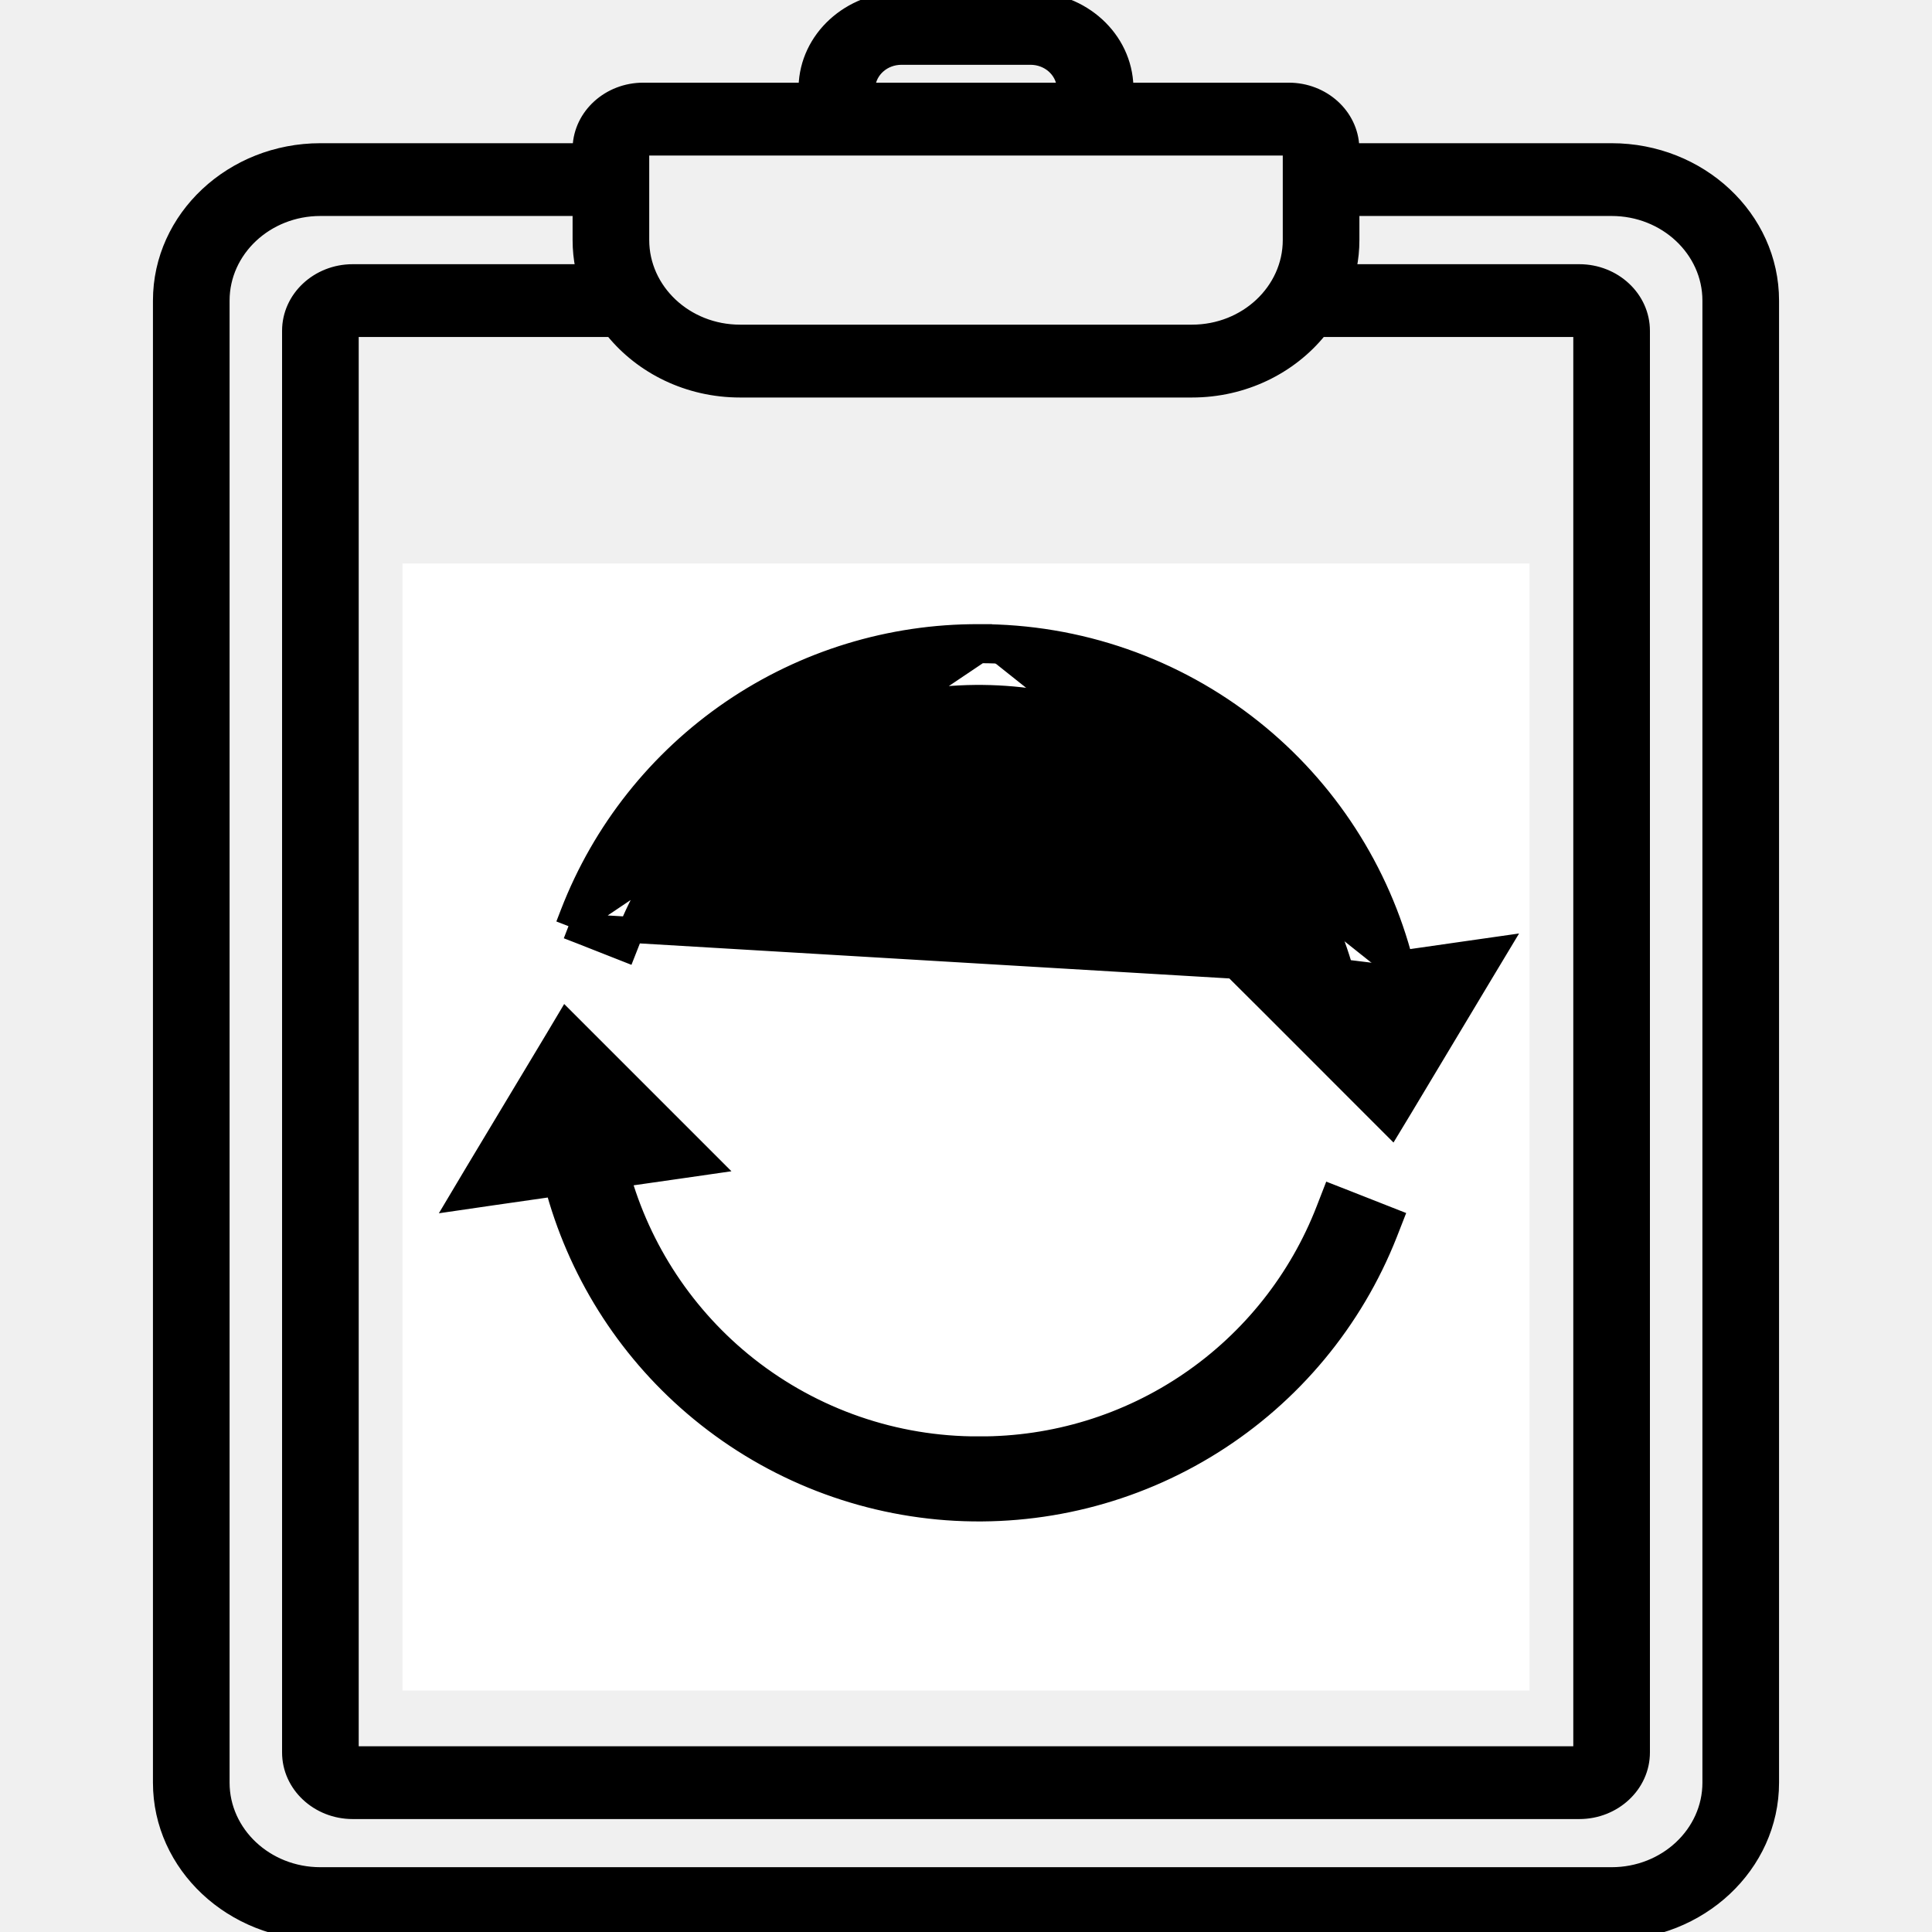
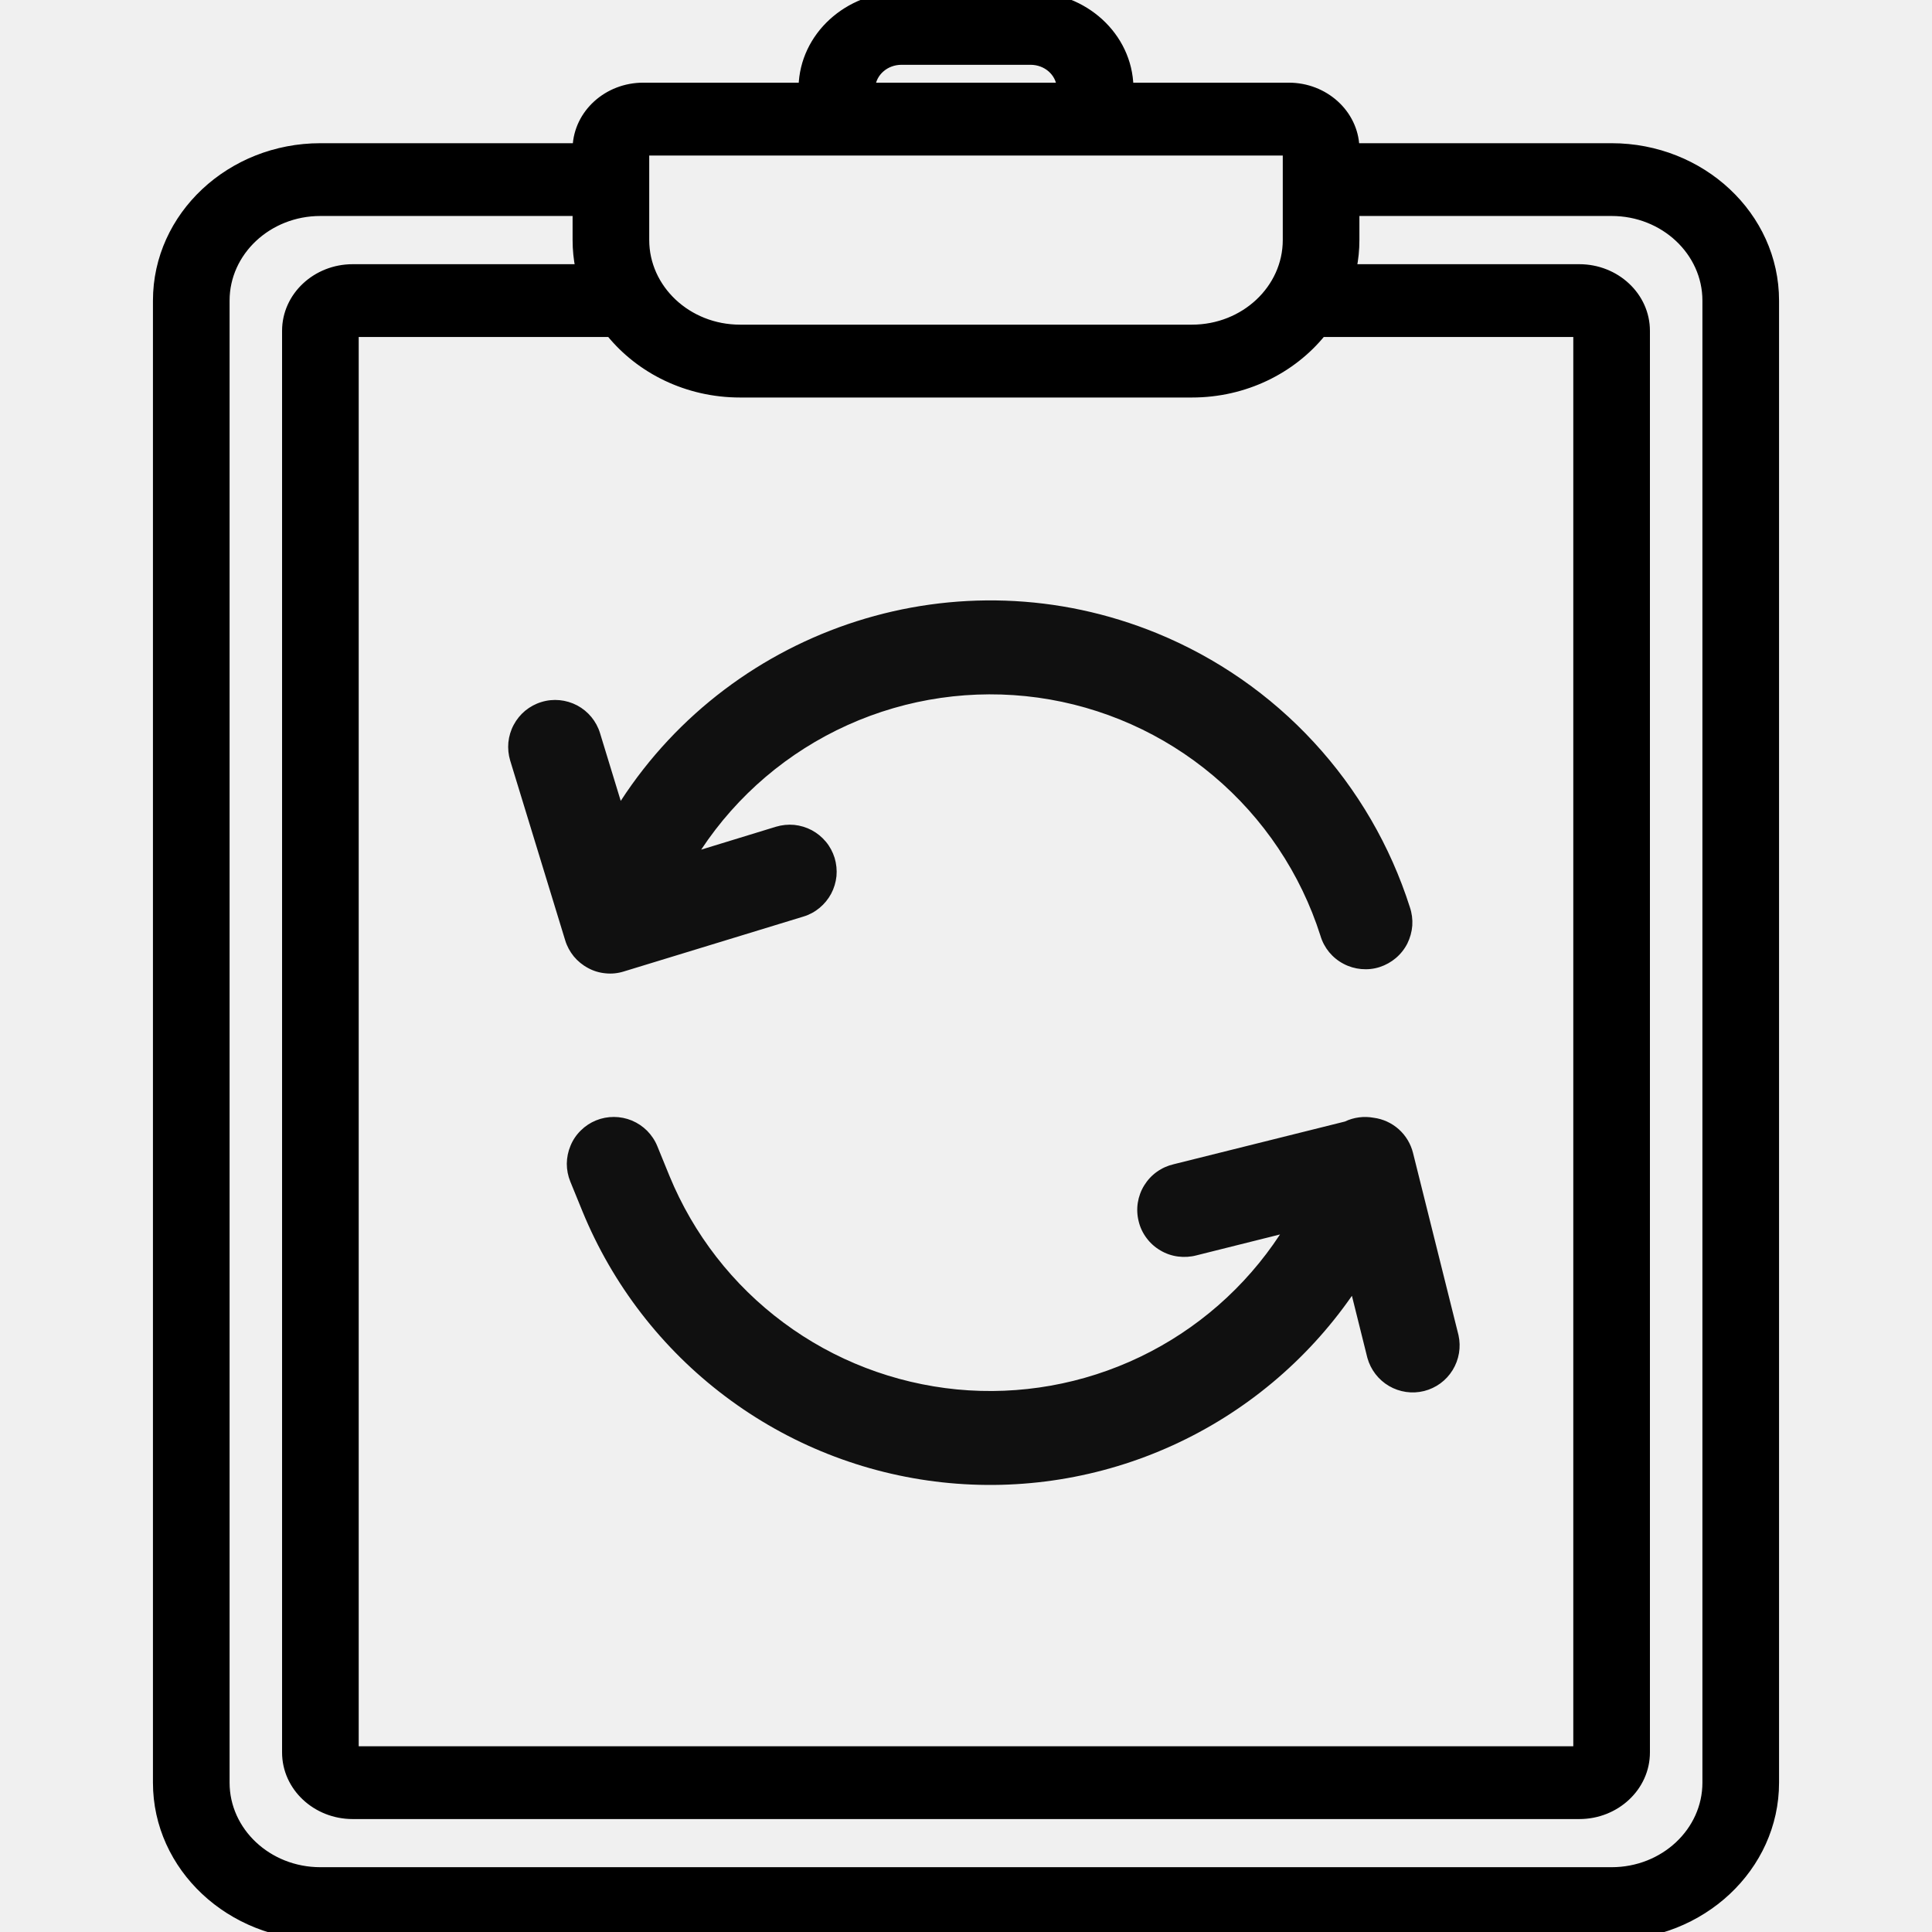
<svg xmlns="http://www.w3.org/2000/svg" width="24" height="24" viewBox="0 0 24 24" fill="none">
-   <g clip-path="url(#clip0_488_379)">
-     <path d="M15.985 2.228L15.985 2.228L15.985 2.234L15.985 2.235V2.982C15.985 3.586 15.46 4.083 14.807 4.083H9.193C8.54 4.083 8.015 3.586 8.015 2.982V1.882H15.985V2.227L15.985 2.228ZM20.02 1.829H16.836C16.822 1.409 16.454 1.077 16.01 1.077H14.03C14.014 0.45 13.467 -0.05 12.802 -0.05H11.198C10.533 -0.05 9.985 0.45 9.97 1.077H7.99C7.546 1.077 7.178 1.409 7.163 1.829H3.98C2.864 1.829 1.95 2.68 1.95 3.734V22.145C1.95 23.198 2.864 24.05 3.98 24.05H20.02C21.136 24.05 22.05 23.198 22.05 22.145V3.734C22.05 2.68 21.136 1.829 20.02 1.829ZM14.807 4.888C15.464 4.888 16.05 4.593 16.421 4.136H19.594V21.743H4.406V4.136H7.579C7.95 4.593 8.536 4.888 9.193 4.888H14.807ZM10.823 1.077C10.838 0.9 10.997 0.755 11.198 0.755H12.802C13.002 0.755 13.162 0.9 13.177 1.077H10.823ZM21.198 22.145C21.198 22.749 20.673 23.245 20.02 23.245H3.98C3.327 23.245 2.802 22.749 2.802 22.145V3.734C2.802 3.13 3.327 2.633 3.98 2.633H7.163V2.982C7.163 3.102 7.175 3.218 7.198 3.332H4.381C3.928 3.332 3.554 3.678 3.554 4.11V21.769C3.554 22.201 3.928 22.547 4.381 22.547H19.619C20.072 22.547 20.446 22.201 20.446 21.769V4.11C20.446 3.678 20.072 3.332 19.619 3.332H16.802C16.825 3.218 16.837 3.102 16.837 2.982V2.633H20.02C20.673 2.633 21.198 3.13 21.198 3.734V22.145Z" fill="black" stroke="black" stroke-width="0.1" />
-     <g clip-path="url(#clip1_488_379)">
-       <rect width="14" height="14" transform="translate(4.99994 7)" fill="white" />
-       <path d="M7.062 11.505L7.12 11.355C7.513 10.338 8.206 9.466 9.106 8.851C10.006 8.237 11.071 7.911 12.16 7.915M7.062 11.505L12.16 8.077M7.062 11.505L7.212 11.563L7.603 11.717L7.753 11.776L7.812 11.626C8.177 10.702 8.827 9.919 9.667 9.389C10.507 8.86 11.494 8.612 12.485 8.681C13.475 8.75 14.418 9.133 15.176 9.775C15.889 10.378 16.404 11.179 16.656 12.075M7.062 11.505L16.656 12.075M12.16 7.915C12.161 7.915 12.161 7.915 12.161 7.915L12.16 8.077M12.16 7.915C12.16 7.915 12.16 7.915 12.16 7.915L12.16 8.077M12.16 7.915C13.386 7.912 14.576 8.326 15.534 9.089C16.454 9.821 17.108 10.834 17.399 11.97M12.16 8.077C13.349 8.073 14.504 8.475 15.434 9.215C16.364 9.956 17.014 10.991 17.277 12.151M17.399 11.97L17.254 11.991L17.277 12.151M17.399 11.97L18.221 11.852L18.557 11.804L18.382 12.095L17.386 13.756L17.279 13.933L17.133 13.787L15.805 12.458L15.576 12.23L15.896 12.184L16.656 12.075M17.399 11.97C17.412 12.018 17.423 12.066 17.434 12.115L17.277 12.151M17.277 12.151L16.656 12.075M12.161 18.005L12.16 18.167L12.16 18.005C11.109 18.009 10.089 17.656 9.264 17.005C8.486 16.39 7.926 15.544 7.663 14.591L8.425 14.482L8.744 14.436L8.516 14.208L7.188 12.88L7.041 12.733L6.935 12.911L5.938 14.571L5.764 14.863L6.1 14.814L6.922 14.696C7.202 15.763 7.801 16.72 8.641 17.438C9.519 18.189 10.613 18.639 11.764 18.724C12.916 18.808 14.064 18.523 15.042 17.909C16.02 17.295 16.776 16.385 17.2 15.311L17.259 15.16L17.109 15.101L16.718 14.947L16.567 14.888L16.508 15.04C16.169 15.916 15.572 16.669 14.796 17.198C14.02 17.728 13.101 18.009 12.161 18.005Z" fill="black" stroke="black" stroke-width="0.323" />
-     </g>
+   <g clip-path="url(#clip0_356_8180)">
+     <path d="M15.985 2.228L15.985 2.228L15.985 2.234L15.985 2.235V2.982C15.985 3.586 15.46 4.083 14.807 4.083H9.193C8.54 4.083 8.015 3.586 8.015 2.982V1.882H15.985V2.227L15.985 2.228ZM20.02 1.829H16.837C16.822 1.409 16.454 1.077 16.01 1.077H14.03C14.015 0.45 13.467 -0.05 12.802 -0.05H11.198C10.533 -0.05 9.985 0.45 9.97 1.077H7.99C7.546 1.077 7.178 1.409 7.163 1.829H3.98C2.864 1.829 1.95 2.68 1.95 3.734V22.145C1.95 23.198 2.864 24.05 3.98 24.05H20.02C21.136 24.05 22.05 23.198 22.05 22.145V3.734C22.05 2.68 21.136 1.829 20.02 1.829ZM14.807 4.888C15.464 4.888 16.05 4.593 16.421 4.136H19.594V21.743H4.406V4.136H7.579C7.95 4.593 8.536 4.888 9.193 4.888H14.807ZM10.823 1.077C10.838 0.9 10.998 0.755 11.198 0.755H12.802C13.003 0.755 13.162 0.9 13.177 1.077H10.823ZM21.198 22.145C21.198 22.749 20.673 23.245 20.02 23.245H3.98C3.327 23.245 2.802 22.749 2.802 22.145V3.734C2.802 3.13 3.327 2.633 3.98 2.633H7.163V2.982C7.163 3.102 7.175 3.218 7.198 3.332H4.381C3.928 3.332 3.554 3.678 3.554 4.11V21.769C3.554 22.201 3.928 22.547 4.381 22.547H19.619C20.072 22.547 20.446 22.201 20.446 21.769V4.11C20.446 3.678 20.072 3.332 19.619 3.332H16.802C16.825 3.218 16.837 3.102 16.837 2.982V2.633H20.02C20.673 2.633 21.198 3.13 21.198 3.734V22.145Z" fill="black" stroke="black" stroke-width="0.1" />
+     <path d="M8.709 10.555L9.639 10.27C9.713 10.248 9.789 10.24 9.866 10.247C9.942 10.255 10.016 10.277 10.084 10.313C10.151 10.349 10.211 10.398 10.26 10.457C10.309 10.516 10.345 10.584 10.368 10.657C10.39 10.731 10.398 10.808 10.391 10.884C10.383 10.96 10.361 11.034 10.325 11.102C10.289 11.169 10.24 11.229 10.181 11.278C10.122 11.327 10.054 11.364 9.98 11.386L7.749 12.068C7.676 12.091 7.599 12.099 7.523 12.091C7.446 12.084 7.372 12.062 7.305 12.025C7.237 11.989 7.177 11.94 7.128 11.881C7.08 11.822 7.043 11.754 7.021 11.681L6.338 9.449C6.316 9.376 6.308 9.299 6.315 9.223C6.323 9.146 6.345 9.072 6.381 9.005C6.417 8.937 6.466 8.877 6.525 8.828C6.584 8.78 6.652 8.743 6.725 8.721C6.873 8.675 7.033 8.691 7.17 8.763C7.307 8.836 7.409 8.96 7.454 9.108L7.711 9.949C9.115 7.785 11.902 6.855 14.376 7.868C15.116 8.172 15.78 8.633 16.322 9.221C16.865 9.809 17.271 10.508 17.514 11.27C17.539 11.343 17.549 11.421 17.544 11.498C17.538 11.575 17.517 11.651 17.483 11.72C17.448 11.789 17.399 11.851 17.34 11.901C17.281 11.951 17.213 11.989 17.139 12.013C17.065 12.037 16.988 12.045 16.91 12.038C16.833 12.031 16.758 12.009 16.69 11.973C16.621 11.937 16.56 11.887 16.511 11.828C16.462 11.768 16.425 11.699 16.403 11.624C16.157 10.851 15.696 10.162 15.075 9.639C14.454 9.115 13.698 8.778 12.893 8.666C12.089 8.555 11.269 8.673 10.529 9.007C9.789 9.341 9.158 9.877 8.71 10.555H8.709ZM15.9 15.335L14.865 15.594C14.79 15.614 14.711 15.619 14.634 15.609C14.557 15.599 14.483 15.574 14.416 15.534C14.349 15.495 14.29 15.443 14.244 15.381C14.197 15.319 14.163 15.248 14.145 15.172C14.126 15.097 14.122 15.018 14.134 14.941C14.146 14.865 14.173 14.791 14.214 14.725C14.255 14.659 14.308 14.601 14.372 14.556C14.435 14.511 14.507 14.479 14.582 14.462L16.707 13.932C16.818 13.879 16.943 13.863 17.063 13.885C17.18 13.9 17.288 13.95 17.376 14.028C17.463 14.106 17.525 14.209 17.553 14.322L18.118 16.586C18.151 16.734 18.125 16.89 18.045 17.02C17.965 17.15 17.838 17.243 17.69 17.28C17.542 17.317 17.386 17.294 17.254 17.217C17.123 17.14 17.027 17.015 16.986 16.868L16.794 16.097C16.232 16.905 15.463 17.547 14.567 17.955C13.671 18.363 12.682 18.521 11.704 18.414C10.725 18.307 9.794 17.938 9.008 17.345C8.222 16.753 7.61 15.96 7.236 15.049L7.085 14.679C7.056 14.608 7.041 14.533 7.041 14.456C7.042 14.379 7.057 14.304 7.087 14.233C7.116 14.162 7.159 14.098 7.214 14.044C7.268 13.99 7.333 13.947 7.404 13.918C7.547 13.86 7.707 13.861 7.85 13.92C7.921 13.95 7.985 13.993 8.039 14.047C8.093 14.102 8.136 14.166 8.165 14.237L8.316 14.607C8.614 15.332 9.103 15.963 9.733 16.43C10.362 16.898 11.108 17.184 11.888 17.26C12.669 17.335 13.455 17.195 14.162 16.856C14.869 16.517 15.47 15.991 15.9 15.336V15.335Z" fill="#101010" />
  </g>
  <defs>
-     <clipPath id="clip0_488_379">
+     <clipPath id="clip0_356_8180">
      <rect width="24" height="24" fill="white" />
-     </clipPath>
-     <clipPath id="clip1_488_379">
-       <rect width="14" height="14" fill="white" transform="translate(4.99994 7)" />
    </clipPath>
  </defs>
</svg>
